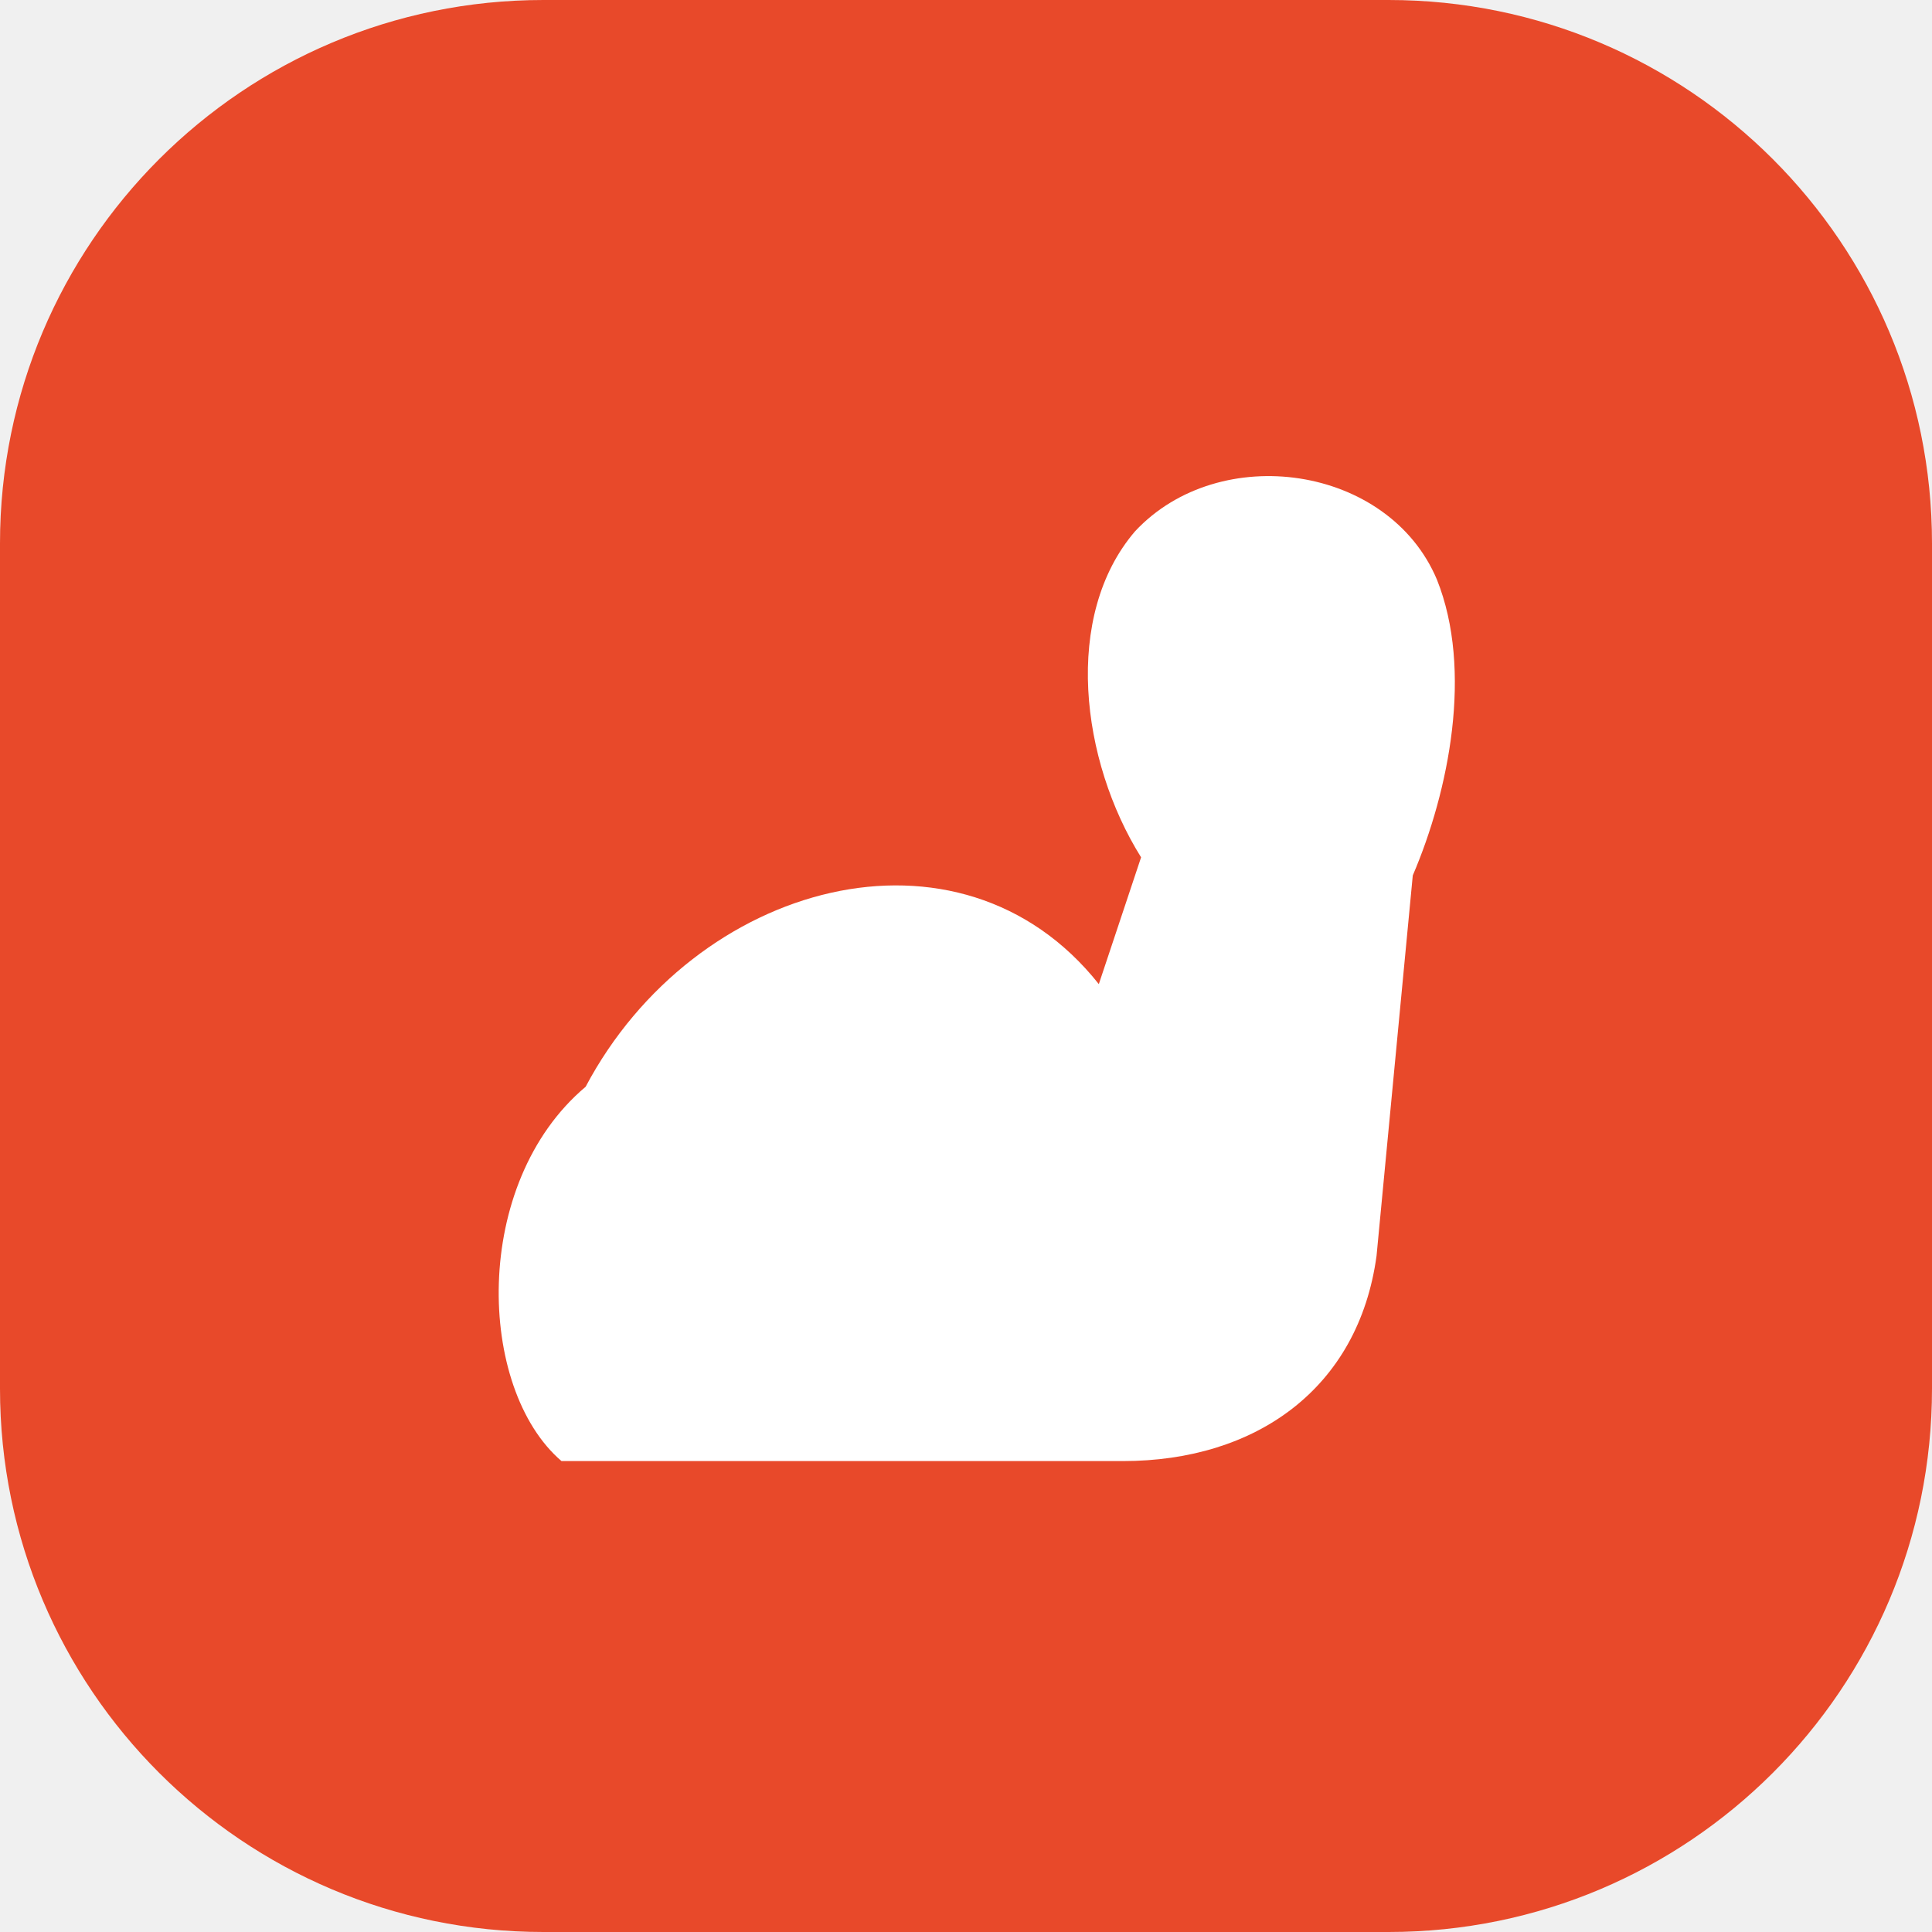
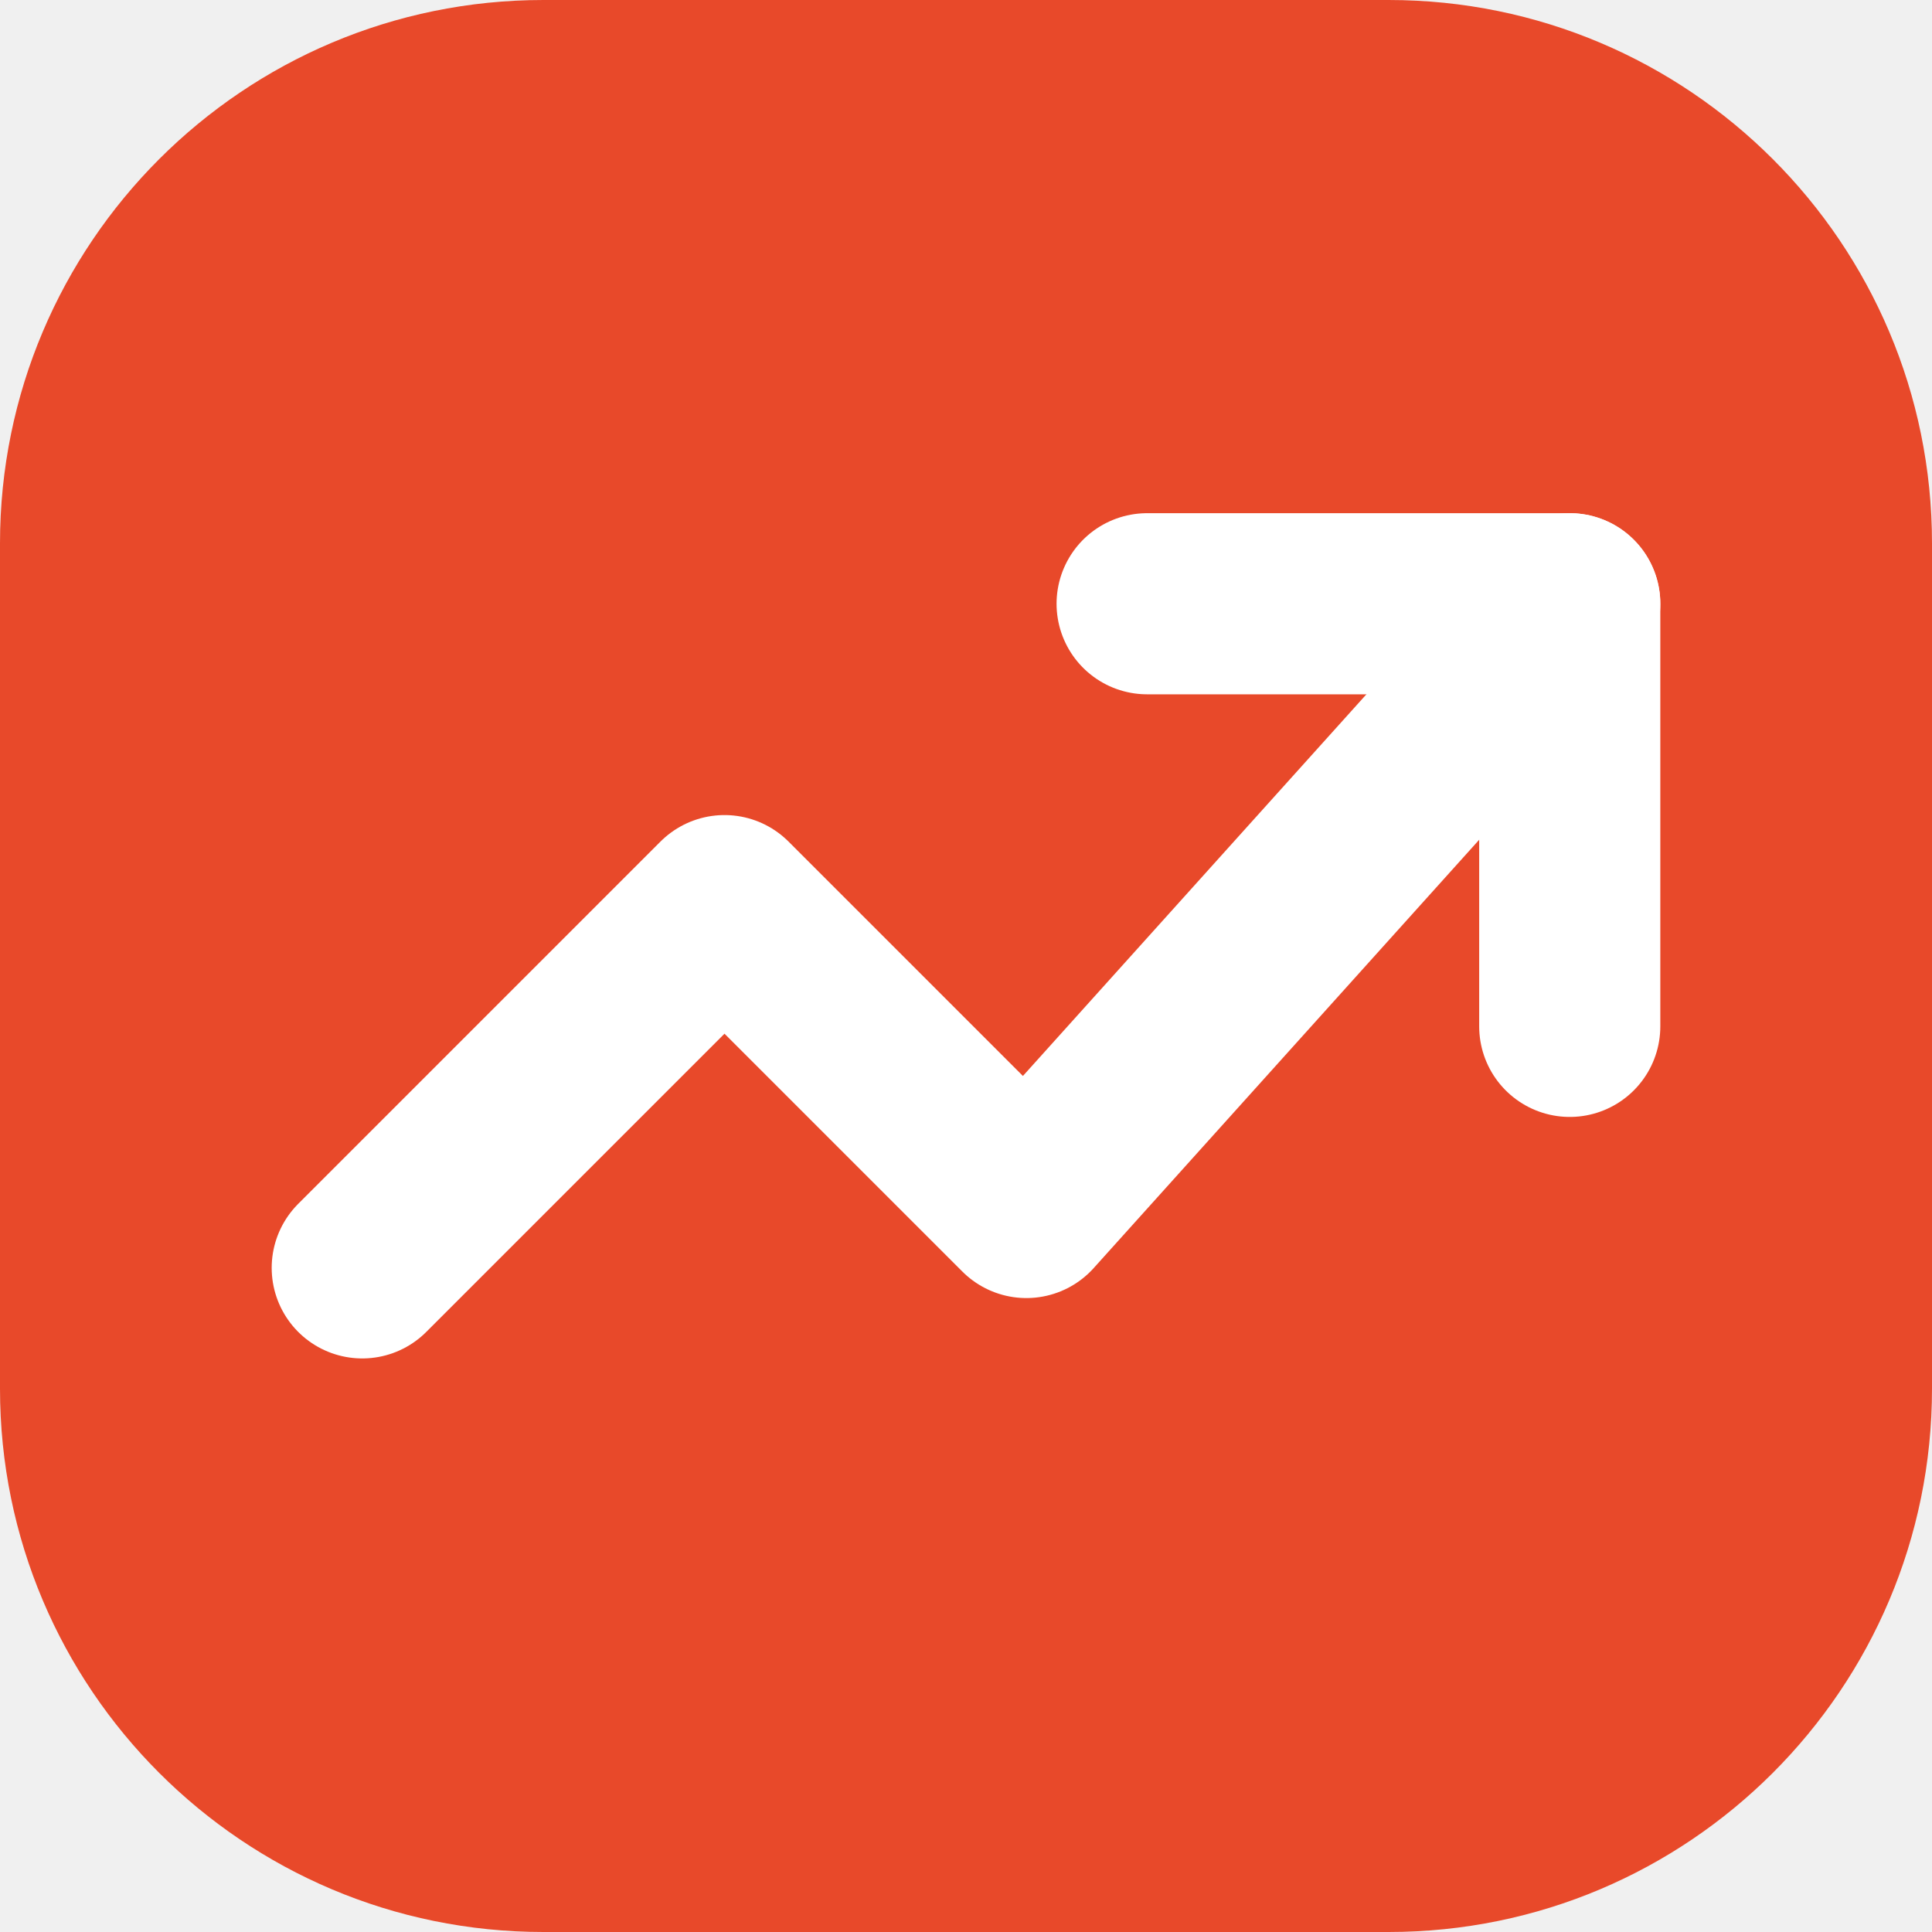
<svg xmlns="http://www.w3.org/2000/svg" viewBox="0 0 32 32">
  <rect width="32" height="32" rx="9" fill="#E8492A" />
-   <path transform="translate(5.3,4.4)" fill="#fff" d="M4 19.8 C2.6 18.6 2.5 15.2 4.4 13.6 C6.2 10.2 10.6 9 12.9 11.9 L13.6 9.8 C12.6 8.2 12.3 5.8 13.5 4.4 C14.9 2.9 17.7 3.3 18.5 5.2 C19.1 6.7 18.7 8.7 18.1 10.1 L17.5 16.4 C17.2 18.6 15.5 19.8 13.3 19.8 Z" />
+   <g fill="none" stroke="#fff" stroke-width="3" stroke-linecap="round" stroke-linejoin="round">
+     <path d="M6 21l6-6 5 5 9-10" />
+     <path d="M19 10h7v7" />
+   </g>
</svg>
